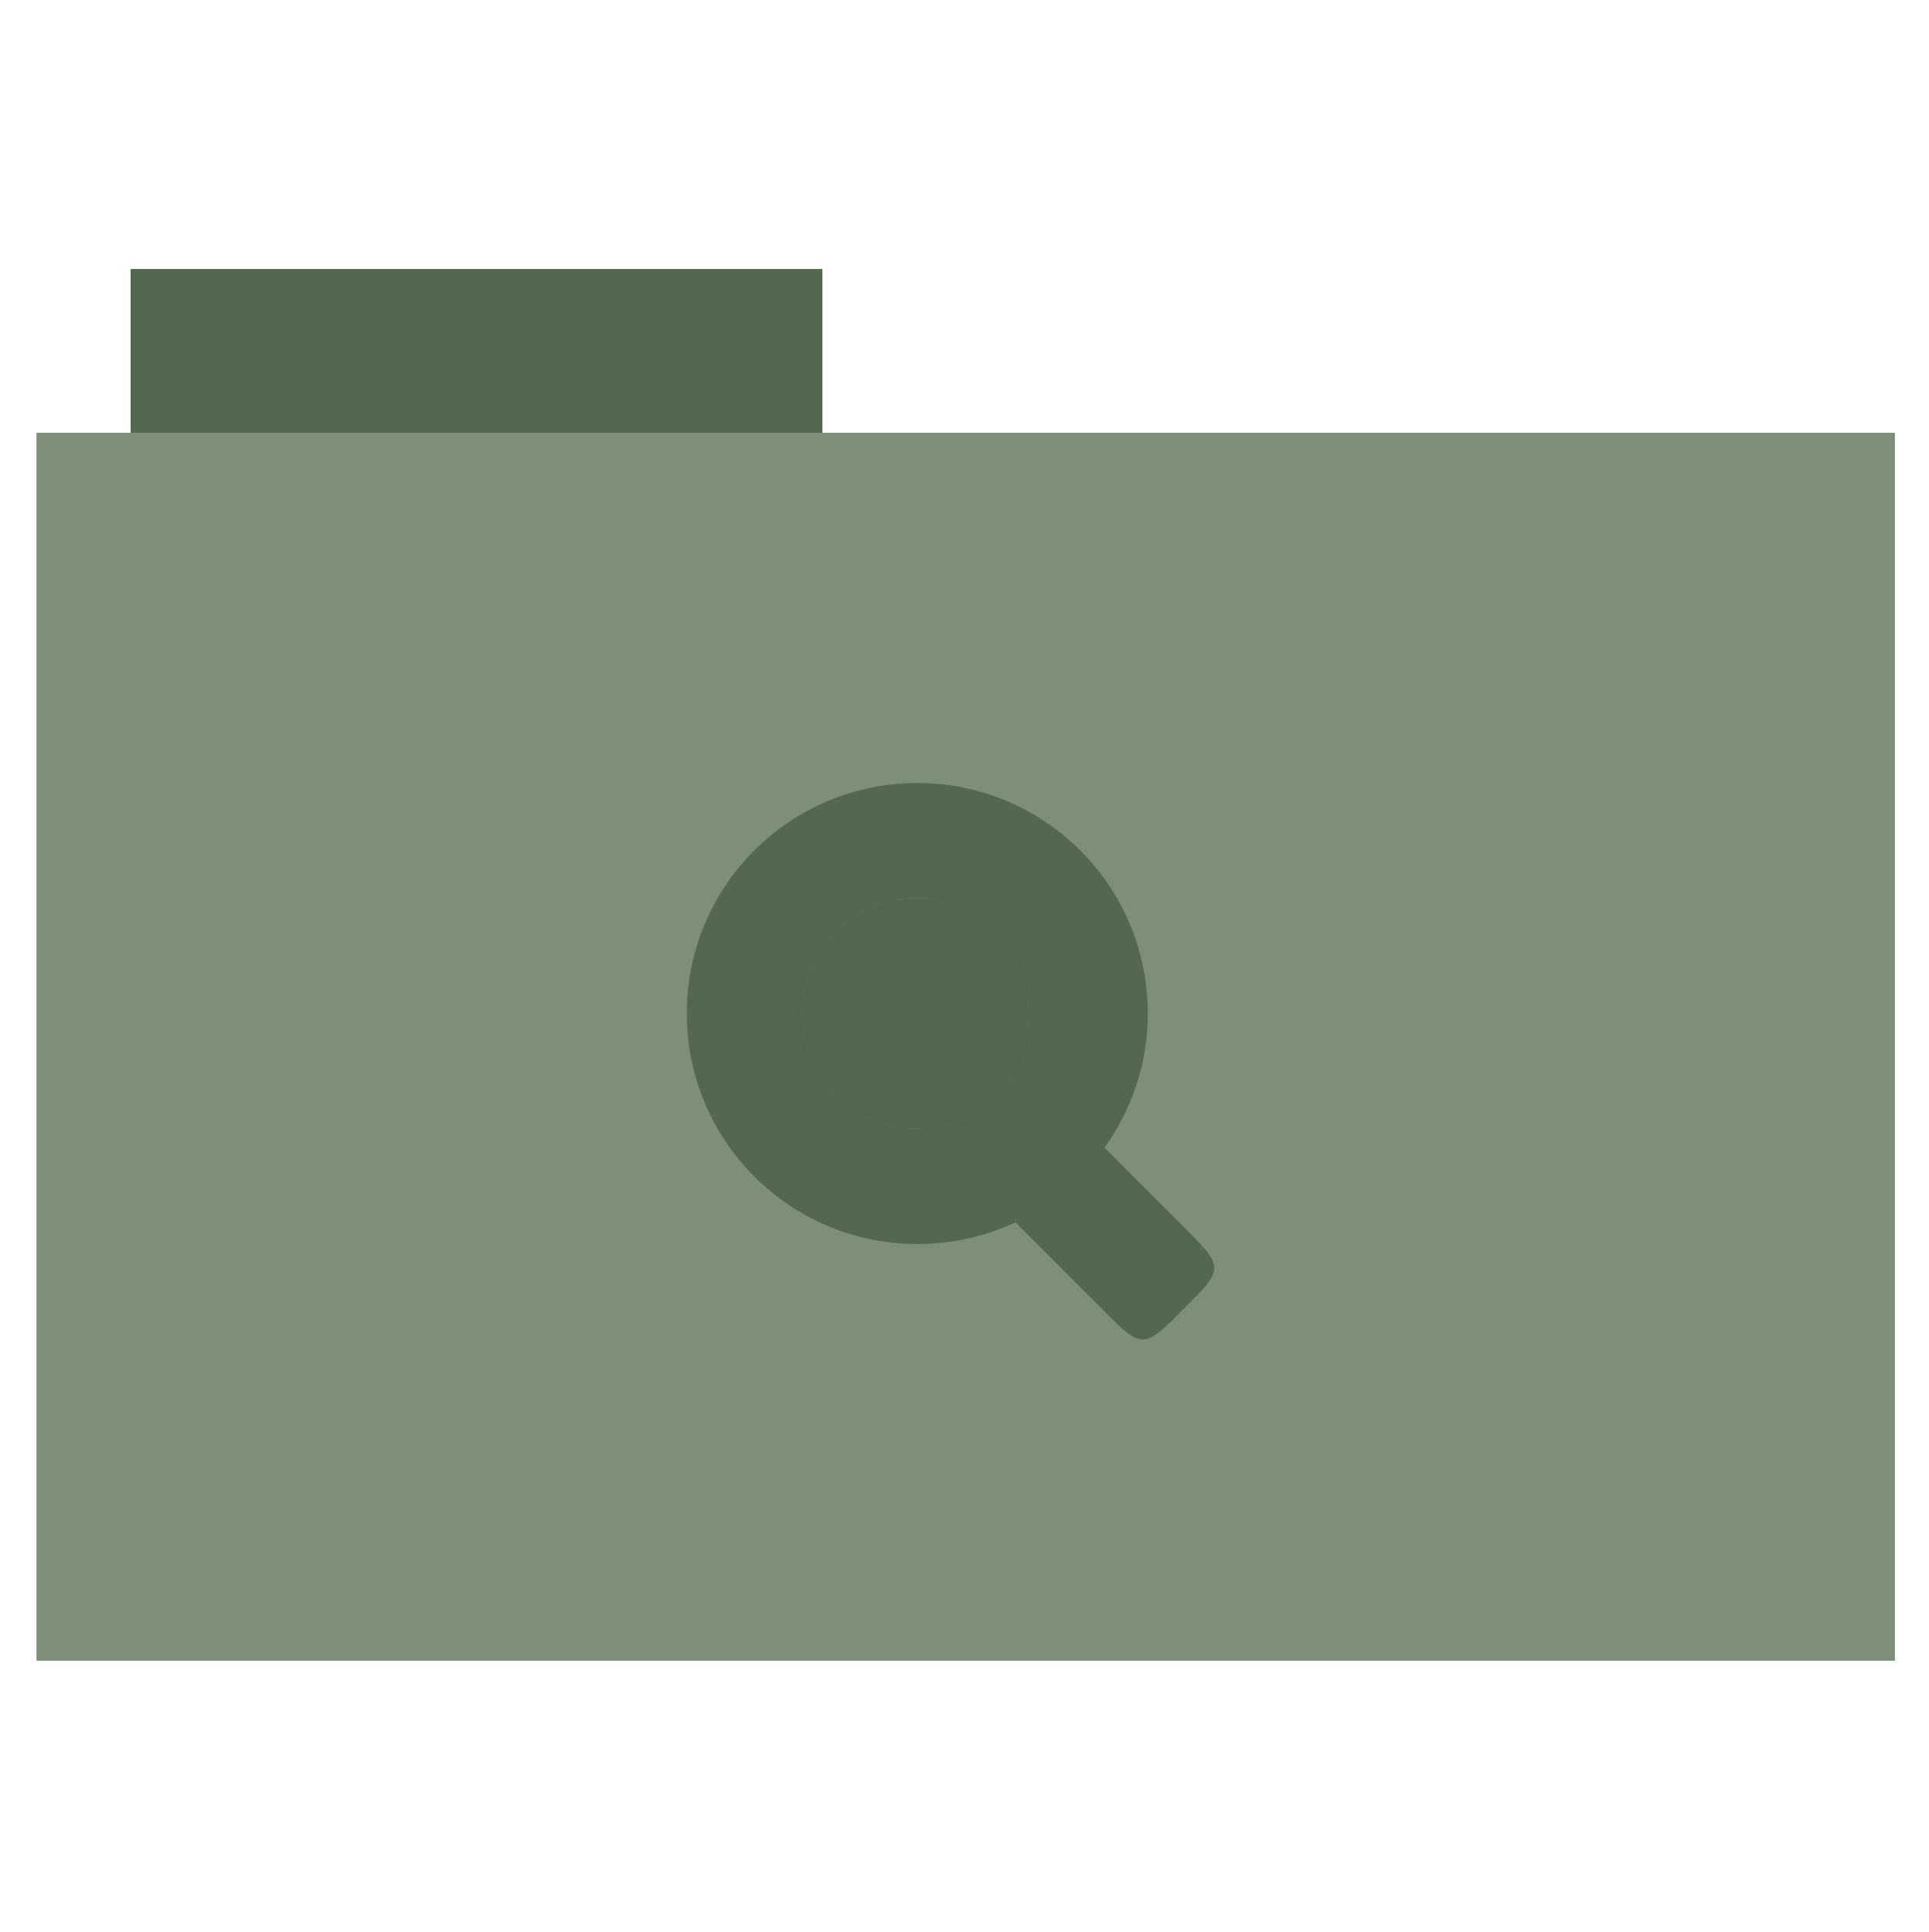
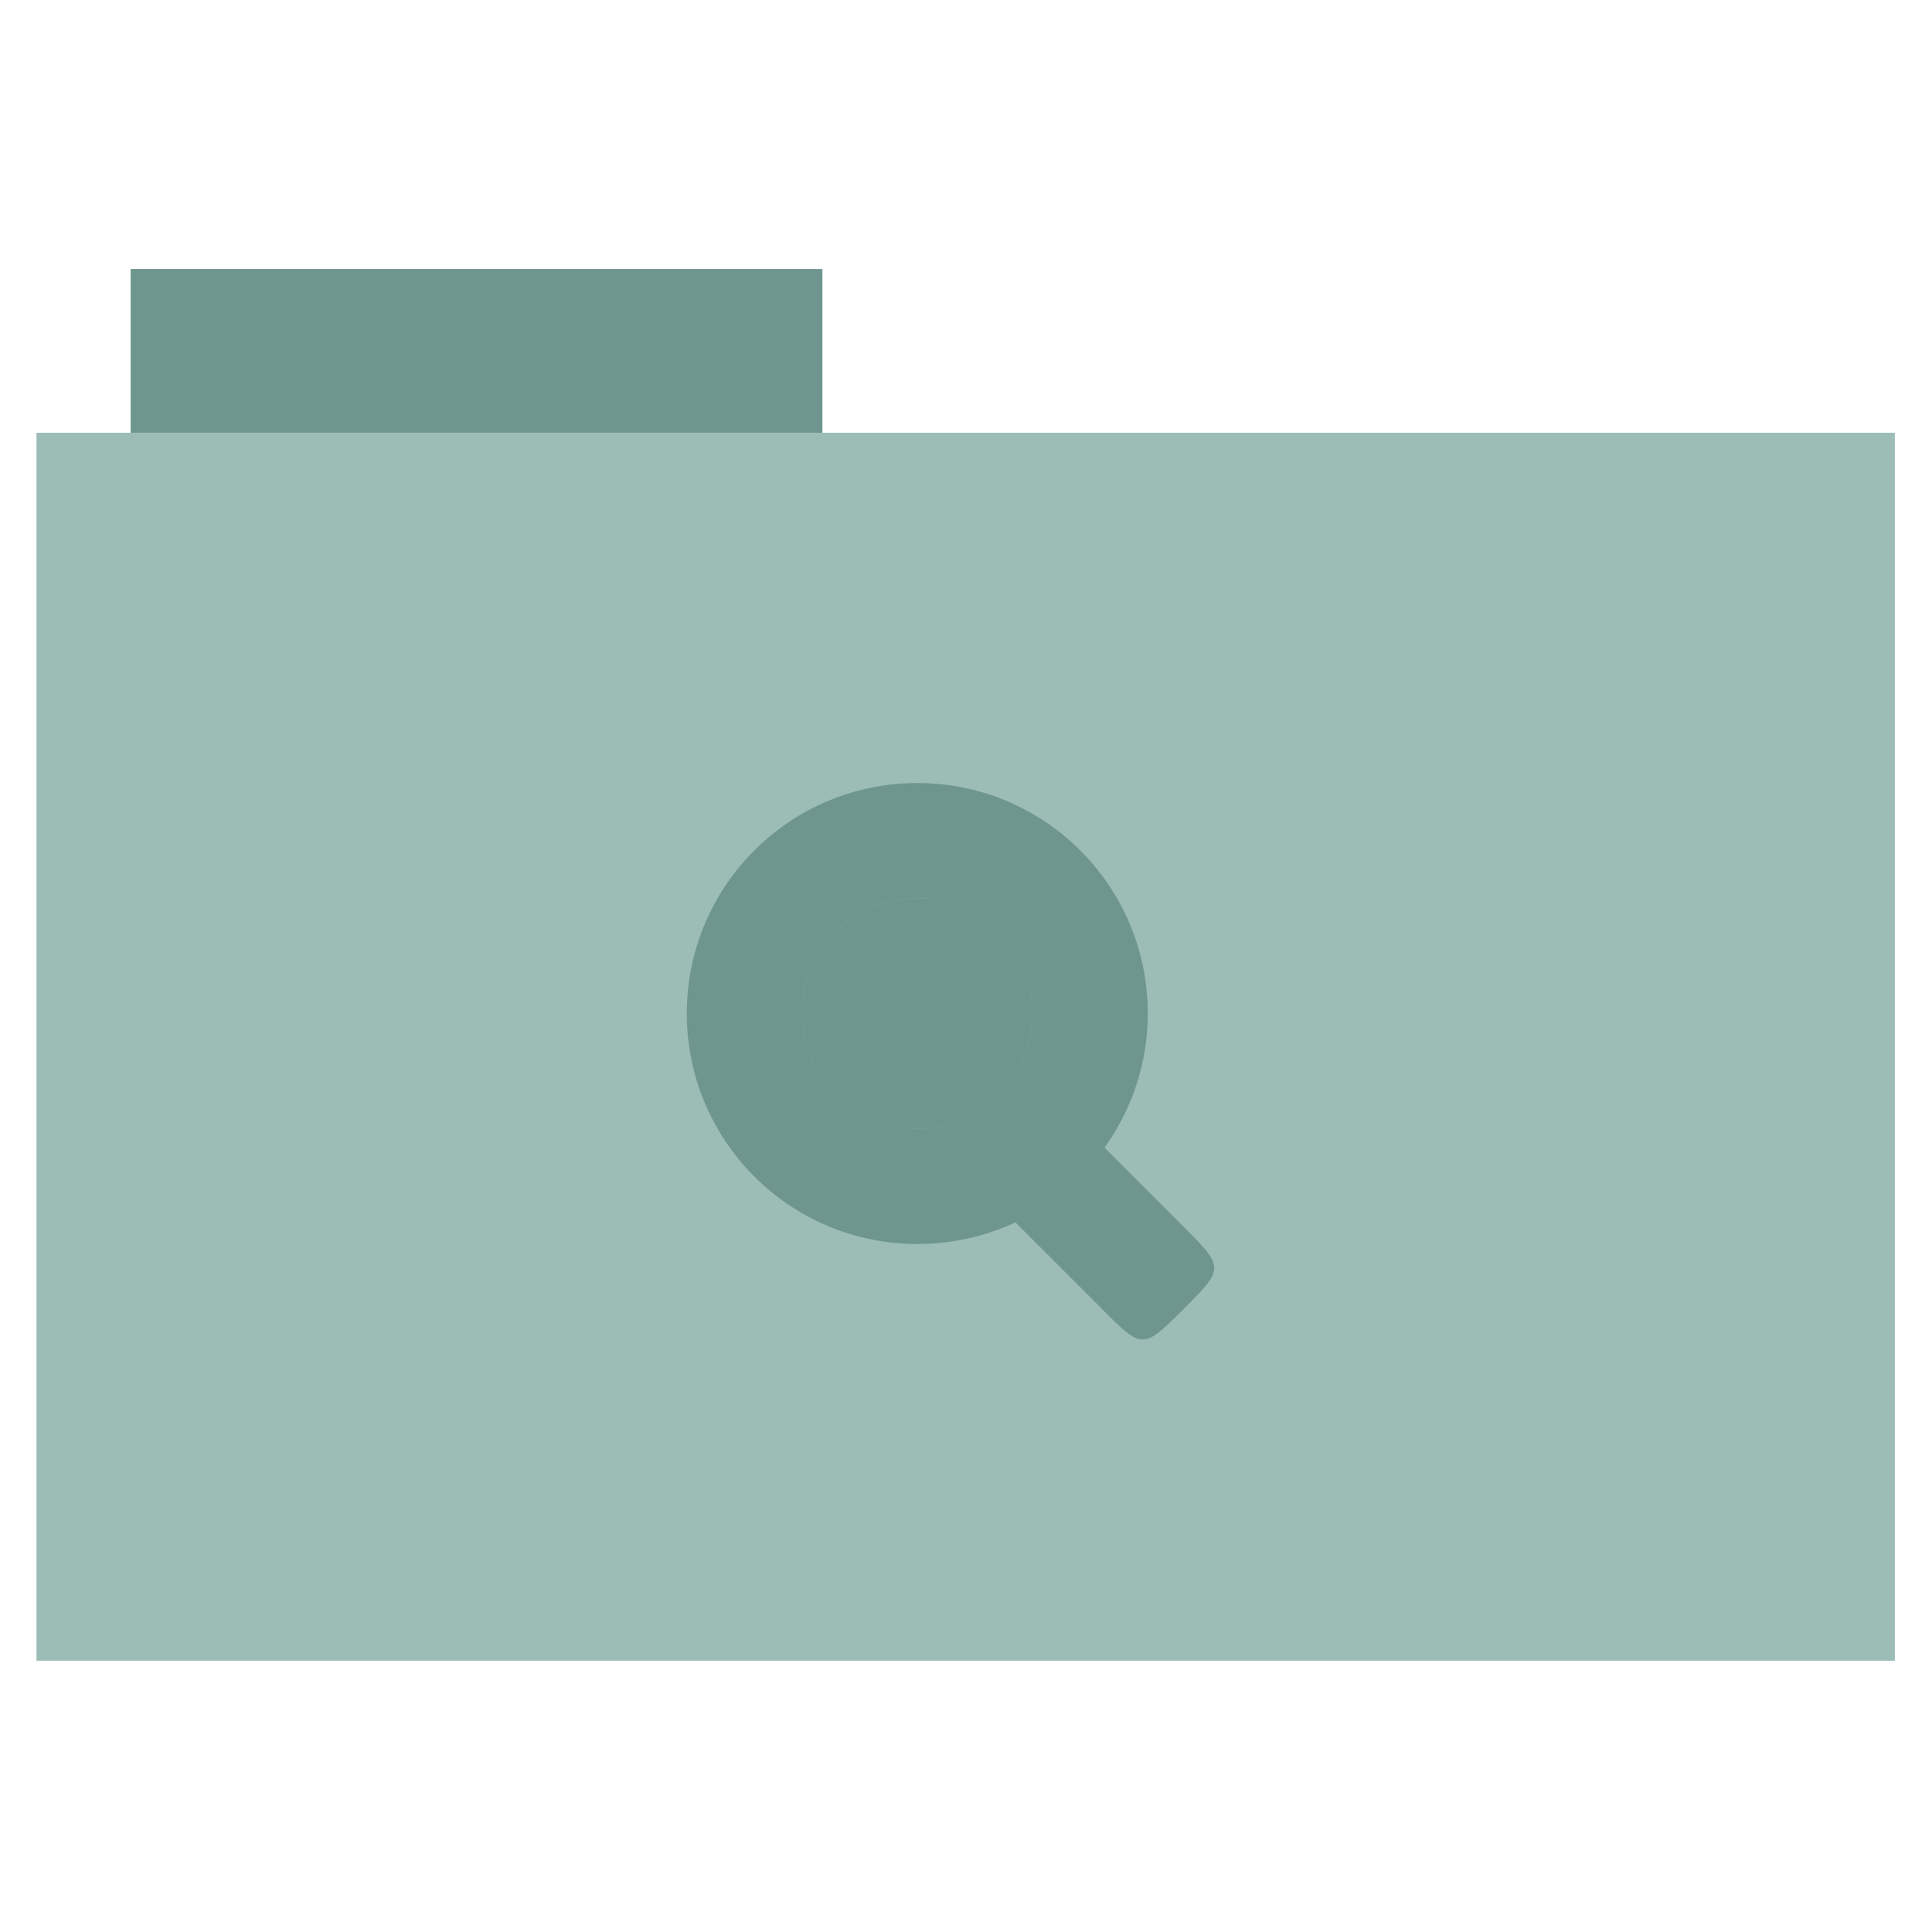
<svg xmlns="http://www.w3.org/2000/svg" id="svg2" version="1.1" width="512" height="513">
  <defs id="defs6" />
  <g id="g2995" transform="translate(0.9903772,-0.3057463)">
-     <rect y="71.733" x="33.693" height="44.561" width="183.68" id="rect2984" style="fill-opacity:1;fill:#546750;fill-rule:evenodd;stroke-opacity:0;stroke:#546750;stroke-width:0;stroke-linecap:butt;stroke-linejoin:miter;stroke-miterlimit:4;stroke-dasharray:none" />
-     <rect y="115.208" x="8.695" height="326.059" width="493.436" id="rect2982" style="fill:#7d8e79;fill-rule:evenodd;stroke-opacity:1;stroke:#546750;stroke-width:0;stroke-linecap:butt;stroke-linejoin:miter;stroke-miterlimit:4;stroke-dasharray:none" />
+     <rect y="71.733" x="33.693" height="44.561" width="183.68" id="rect2984" style="fill-opacity:1;fill:#6f968e;fill-rule:evenodd;stroke-opacity:0;stroke:#6f968e;stroke-width:0;stroke-linecap:butt;stroke-linejoin:miter;stroke-miterlimit:4;stroke-dasharray:none" />
+     <rect y="115.208" x="8.695" height="326.059" width="493.436" id="rect2982" style="fill:#9bbdb5;fill-rule:evenodd;stroke-opacity:1;stroke:#6f968e;stroke-width:0;stroke-linecap:butt;stroke-linejoin:miter;stroke-miterlimit:4;stroke-dasharray:none" />
  </g>
  <g transform="translate(226.5678,445.6144)" id="g3926">
    <g transform="translate(21.73729,-39.12712)" id="g4102">
      <g id="g4157" transform="translate(-671.908,-288.4543)">
        <g id="g4214" transform="translate(10.86864,220.394)">
          <path transform="matrix(3.854824,0,0,4.001179,570.9549,-4173.577)" d="m 27.5,1048.862 a 3.502,3.5 0 1 1 -7.005,0 3.502,3.5 0 1 1 7.005,0 z" id="path3265" style="fill-opacity:1;fill:none;stroke-opacity:0;strokenone" />
          <path transform="matrix(3.854824,0,0,4.001179,159.0896,-3834.146)" style="fill-opacity:1;fill:none;stroke-opacity:0;strokenone" id="path3267" d="m 27.5,1007.862 c 0,1.933 -1.568,3.5 -3.502,3.5 -1.934,0 -3.502,-1.567 -3.502,-3.5 0,-1.933 1.568,-3.5 3.502,-3.5 1.934,0 3.502,1.567 3.502,3.5 z" />
          <path transform="matrix(3.854824,0,0,4.001179,570.9549,-4173.577)" d="m 11,1028.362 a 5.504,5.5 0 1 1 -11.008,0 5.504,5.5 0 1 1 11.008,0 z" id="path3269" style="fill-opacity:1;fill:none;stroke-opacity:0;strokenone" />
          <path transform="matrix(3.854824,0,0,4.001179,570.9549,-4173.577)" style="fill-opacity:1;fill:none;stroke-opacity:0;strokenone" id="path3271" d="m 48,1028.362 a 5.504,5.5 0 1 1 -11.008,0 5.504,5.5 0 1 1 11.008,0 z" />
          <path transform="matrix(3.854824,0,0,4.001179,570.9549,-4173.577)" style="fill-opacity:1;fill:none;stroke-opacity:0;strokenone" id="path3293" d="m 27.5,1048.862 a 3.502,3.5 0 1 1 -7.005,0 3.502,3.5 0 1 1 7.005,0 z" />
          <path transform="matrix(3.854824,0,0,4.001179,159.0896,-3834.146)" d="m 27.5,1007.862 c 0,1.933 -1.568,3.5 -3.502,3.5 -1.934,0 -3.502,-1.567 -3.502,-3.5 0,-1.933 1.568,-3.5 3.502,-3.5 1.934,0 3.502,1.567 3.502,3.5 z" id="path3295" style="fill-opacity:1;fill:none;stroke-opacity:0;strokenone" />
          <path transform="matrix(3.854824,0,0,4.001179,570.9549,-4173.577)" style="fill-opacity:1;fill:none;stroke-opacity:0;strokenone" id="path3297" d="m 11,1028.362 a 5.504,5.5 0 1 1 -11.008,0 5.504,5.5 0 1 1 11.008,0 z" />
          <path transform="matrix(3.854824,0,0,4.001179,570.9549,-4173.577)" d="m 48,1028.362 a 5.504,5.5 0 1 1 -11.008,0 5.504,5.5 0 1 1 11.008,0 z" id="path3299" style="fill-opacity:1;fill:none;stroke-opacity:0;strokenone" />
-           <path id="path3898" d="m 656.29,-130.511 c -33.813,0 -61.201,27.358 -61.201,61.201 0,33.813 27.388,61.201 61.201,61.201 9.338,0 18.109,-2.062 26.058,-5.738 l 22.95,22.95 c 10.788,10.863 10.892,10.863 21.755,0 10.788,-10.788 10.788,-10.892 0,-21.755 l -21.038,-21.038 c 7.187,-10.1 11.475,-22.308 11.475,-35.621 0,-33.843 -27.388,-61.201 -61.201,-61.201 z m -0.956,30.6 c 8.278,-0.254 16.316,2.854 22.263,8.621 5.947,5.767 9.294,13.701 9.294,21.979 0,16.899 -13.701,30.585 -30.6,30.585 -16.899,0 -30.6,-13.686 -30.6,-30.585 -0.015,-16.525 13.119,-30.077 29.644,-30.6 z" style="fill-opacity:1;fill:#546750;fill-rule:evenodd" />
-           <path id="path3900" d="m 625.69,-69.325 c 0,16.899 13.701,30.6 30.6,30.6 16.899,0 30.6,-13.701 30.6,-30.6 0,-16.899 -13.701,-30.585 -30.6,-30.585 -16.899,0 -30.6,13.686 -30.6,30.585 z" style="fill-opacity:1;fill:#546750;fill-rule:evenodd" />
-           <path id="path3902" d="m 625.69,-69.325 c 0,16.899 13.701,30.6 30.6,30.6 16.899,0 30.6,-13.701 30.6,-30.6 0,-16.899 -13.701,-30.585 -30.6,-30.585 -16.899,0 -30.6,13.686 -30.6,30.585 z" style="fill-opacity:1;fill:#546750;fill-rule:evenodd" />
+           <path id="path3898" d="m 656.29,-130.511 c -33.813,0 -61.201,27.358 -61.201,61.201 0,33.813 27.388,61.201 61.201,61.201 9.338,0 18.109,-2.062 26.058,-5.738 l 22.95,22.95 c 10.788,10.863 10.892,10.863 21.755,0 10.788,-10.788 10.788,-10.892 0,-21.755 l -21.038,-21.038 c 7.187,-10.1 11.475,-22.308 11.475,-35.621 0,-33.843 -27.388,-61.201 -61.201,-61.201 z m -0.956,30.6 c 8.278,-0.254 16.316,2.854 22.263,8.621 5.947,5.767 9.294,13.701 9.294,21.979 0,16.899 -13.701,30.585 -30.6,30.585 -16.899,0 -30.6,-13.686 -30.6,-30.585 -0.015,-16.525 13.119,-30.077 29.644,-30.6 z" style="fill-opacity:1;fill:#6f968e;fill-rule:evenodd" />
+           <path id="path3900" d="m 625.69,-69.325 c 0,16.899 13.701,30.6 30.6,30.6 16.899,0 30.6,-13.701 30.6,-30.6 0,-16.899 -13.701,-30.585 -30.6,-30.585 -16.899,0 -30.6,13.686 -30.6,30.585 z" style="fill-opacity:1;fill:#6f968e;fill-rule:evenodd" />
+           <path id="path3902" d="m 625.69,-69.325 c 0,16.899 13.701,30.6 30.6,30.6 16.899,0 30.6,-13.701 30.6,-30.6 0,-16.899 -13.701,-30.585 -30.6,-30.585 -16.899,0 -30.6,13.686 -30.6,30.585 z" style="fill-opacity:1;fill:#6f968e;fill-rule:evenodd" />
        </g>
      </g>
    </g>
  </g>
</svg>
